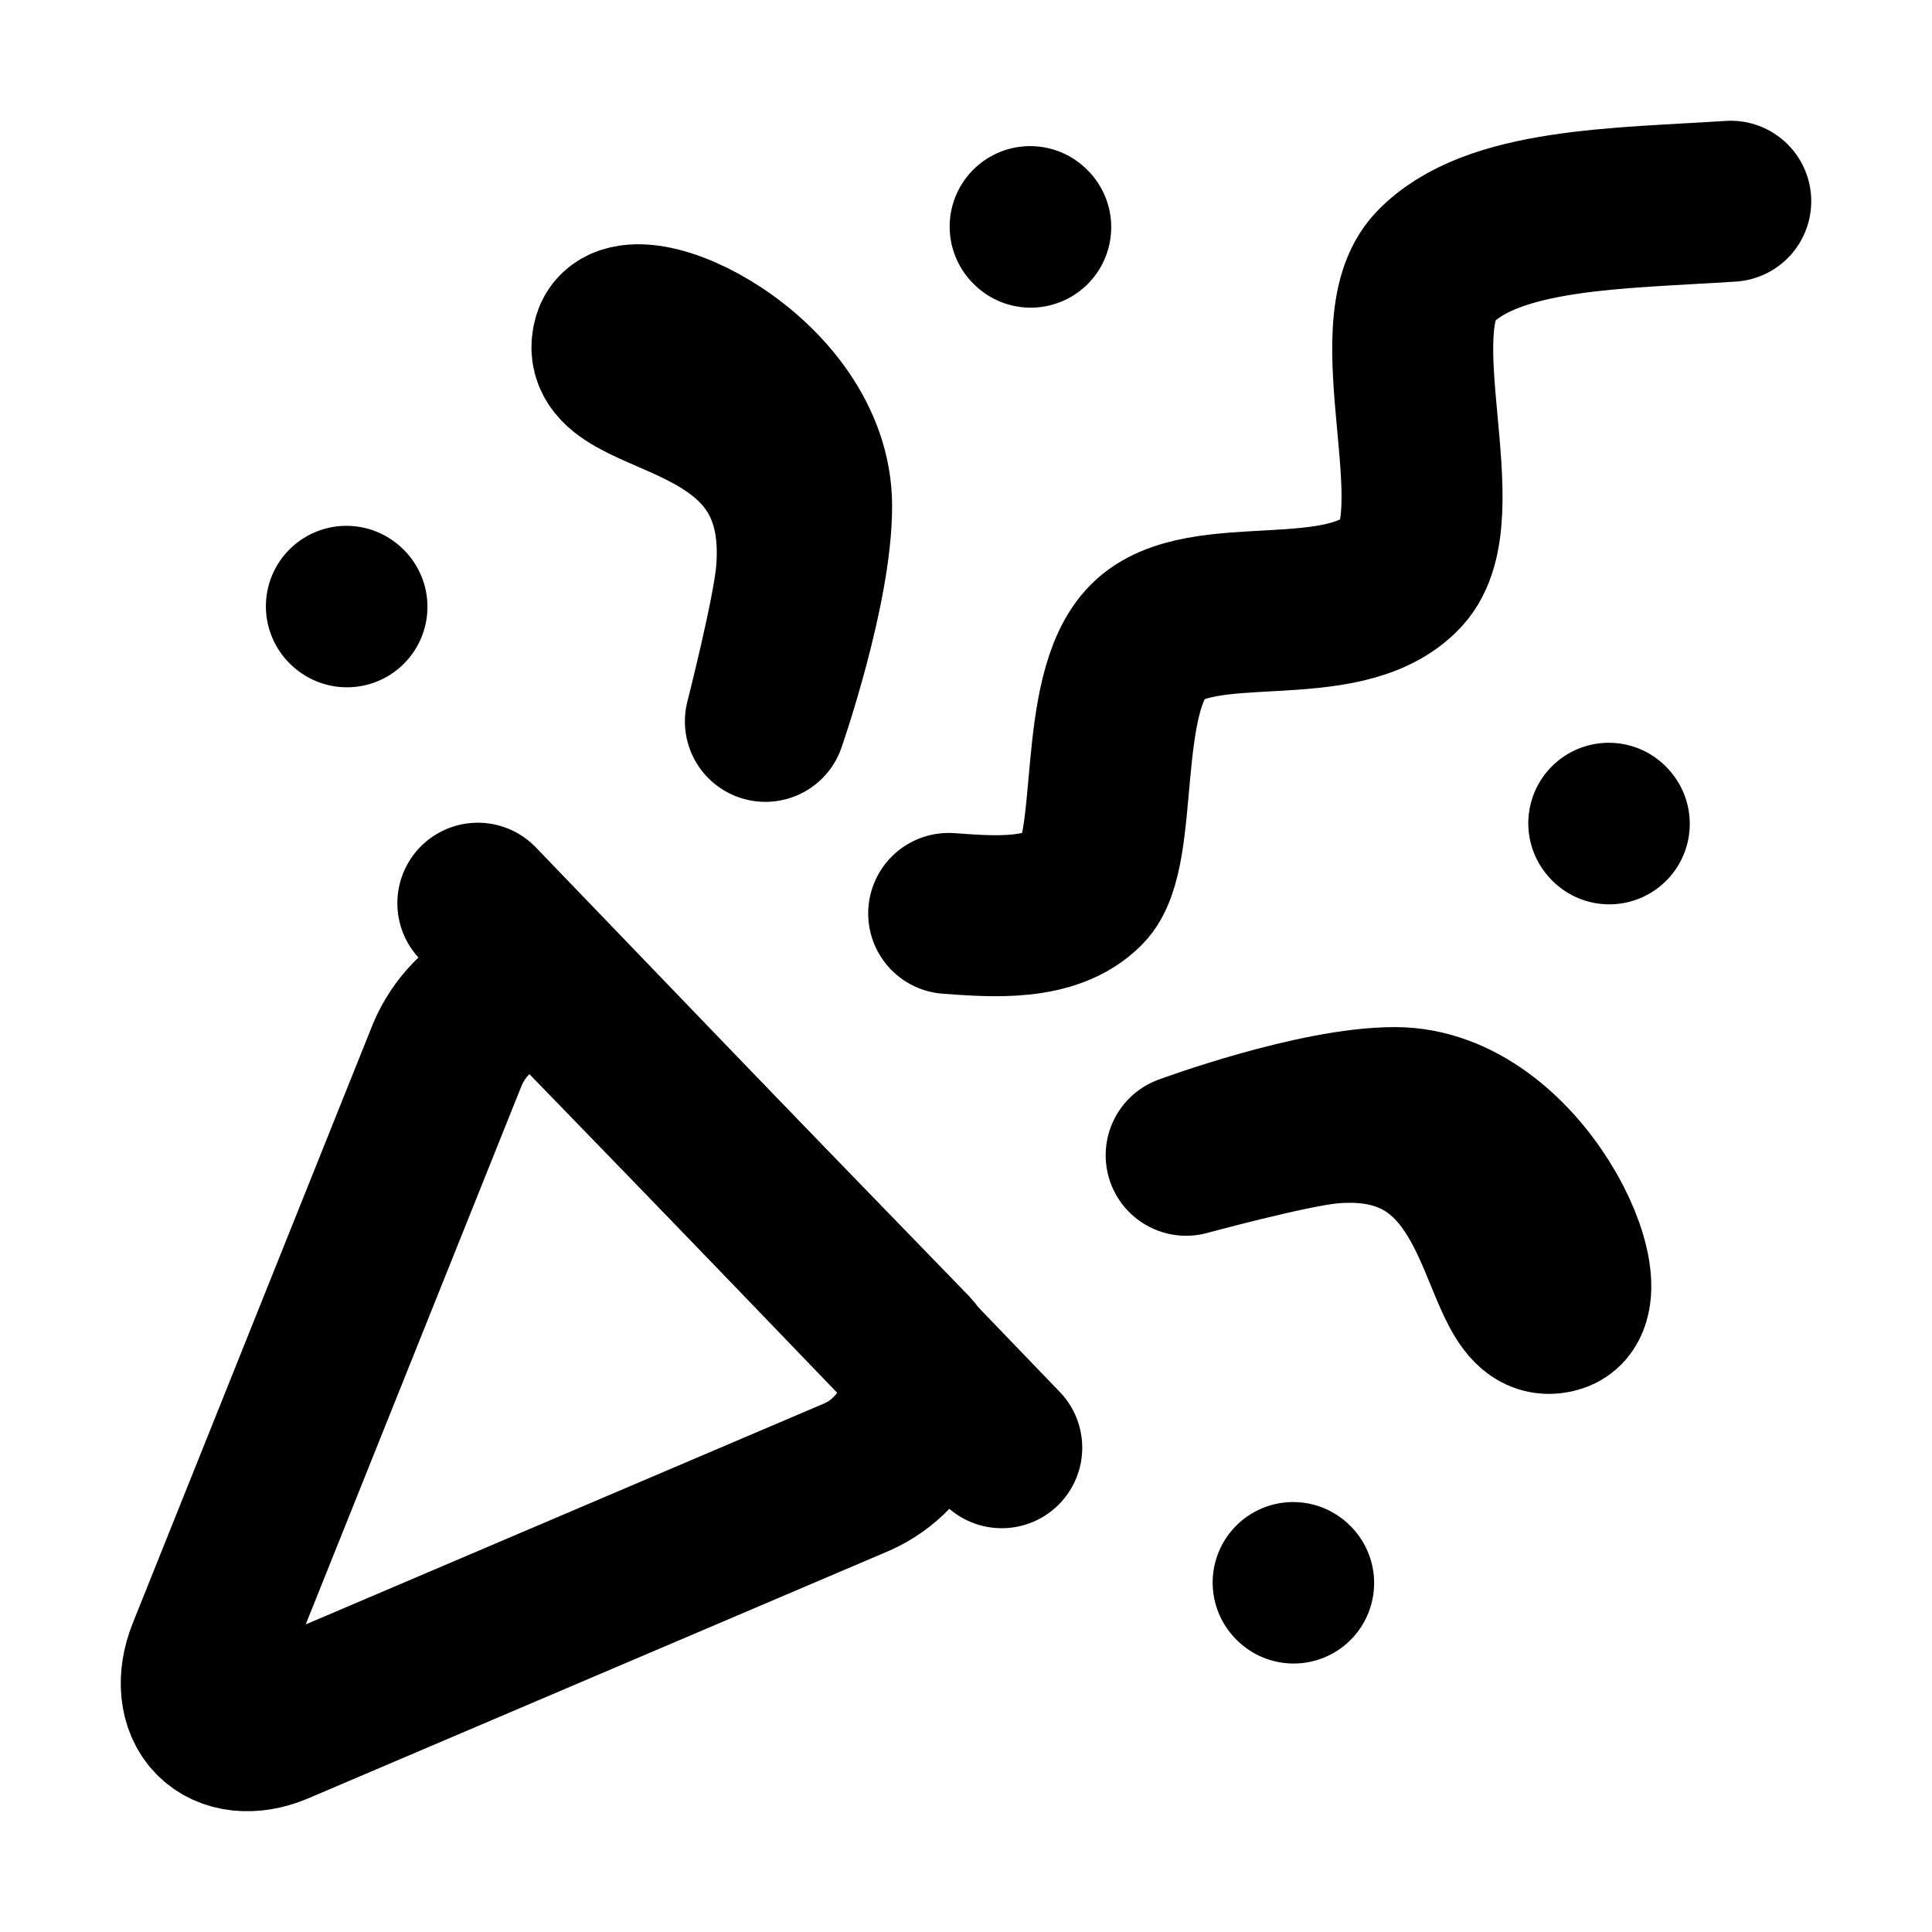
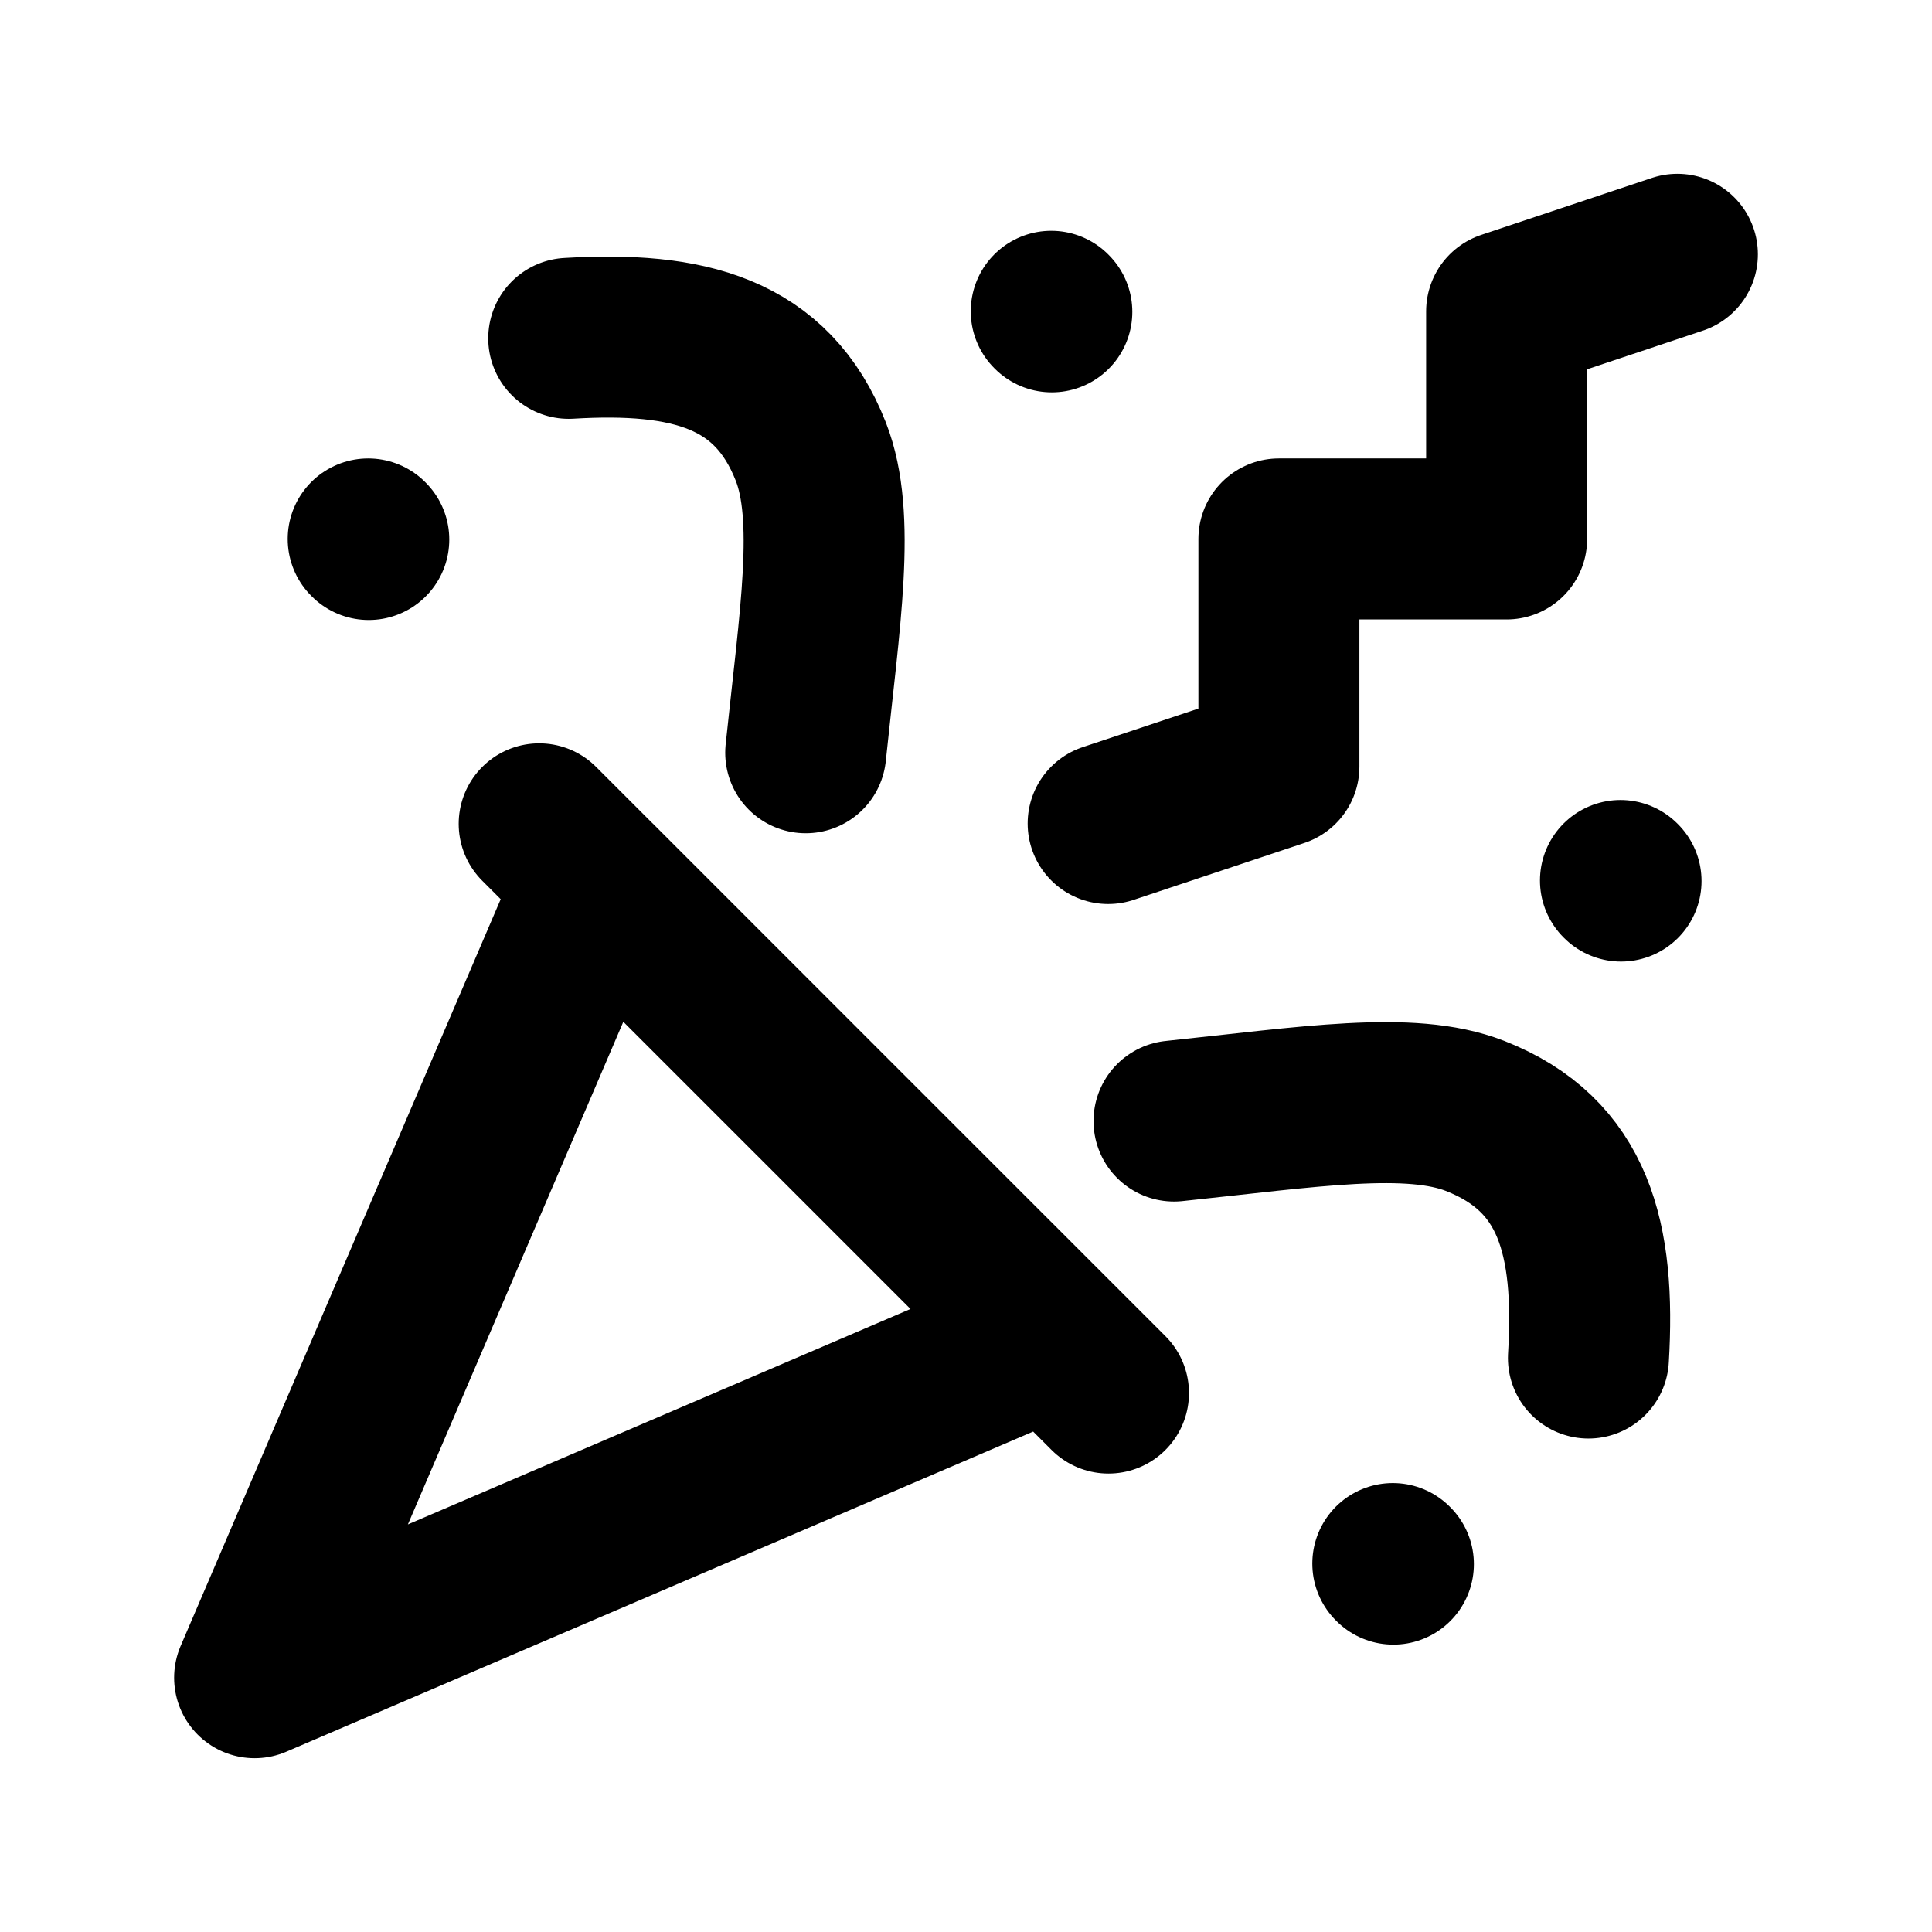
- <svg xmlns="http://www.w3.org/2000/svg" viewBox="0 0 24 24" stroke-linecap="round" stroke-linejoin="round" stroke-width="2" stroke="currentColor" fill="none">
-   <path d="M3.432 21.422l7.222-3.078a1.36 1.36 0 00.427-.303c.394-.406.496-.969.228-1.255l-4.238-4.369c-.276-.276-.823-.171-1.216.234a1.456 1.456 0 00-.295.442l-2.984 7.446c-.125.316-.094.62.08.8.175.18.47.211.776.083z" />
-   <path d="M12.444 17.984L5.936 11.22l6.508 6.764zM4.31 7.538l-.007-.006M16.07 19.665l-.006-.006m-3.26-16.837l-.007-.007m7.194 7.419l-.006-.007m-5.25 4.124s1.608-.596 2.601-.592c1.556.007 2.6 2.348 2.01 2.539-.825.268-.47-2.566-2.836-2.344-.483.046-1.775.397-1.775.397zm-5.227-5.39s.578-1.658.574-2.682c-.006-1.605-2.277-2.68-2.463-2.073-.259.851 2.489.485 2.273 2.924-.044.499-.384 1.831-.384 1.831zm2.277 2.386c.545.039 1.278.102 1.69-.315.447-.453.129-2.413.787-3.067.657-.654 2.428-.073 3.158-.858.661-.713-.304-3.044.403-3.786.708-.741 2.292-.73 3.677-.821" />
+ <svg xmlns="http://www.w3.org/2000/svg" viewBox="0 0 24 24" stroke-linecap="round" stroke-linejoin="round" stroke-width="2" stroke="currentColor" fill="none" class="ctx ctx-popular">
+   <path d="M3.163 20.841l9.899-4.243-5.656-5.657-4.243 9.9zM6.698 10.234l7.072 7.071M17.302 19.423l.007.007M4.574 6.695l.007.007M20.13 10.938l.007.007M13.059 3.867l.007.007M14.584 13.926c1.676-.175 2.93-.38 3.739-.064 1.234.483 1.497 1.529 1.409 3.008M10.009 9.351c.175-1.676.38-2.93.064-3.739-.483-1.234-1.529-1.497-3.008-1.409M13.766 10.23l2.121-.707V6.695h2.829V3.867l2.121-.708" />
</svg>
